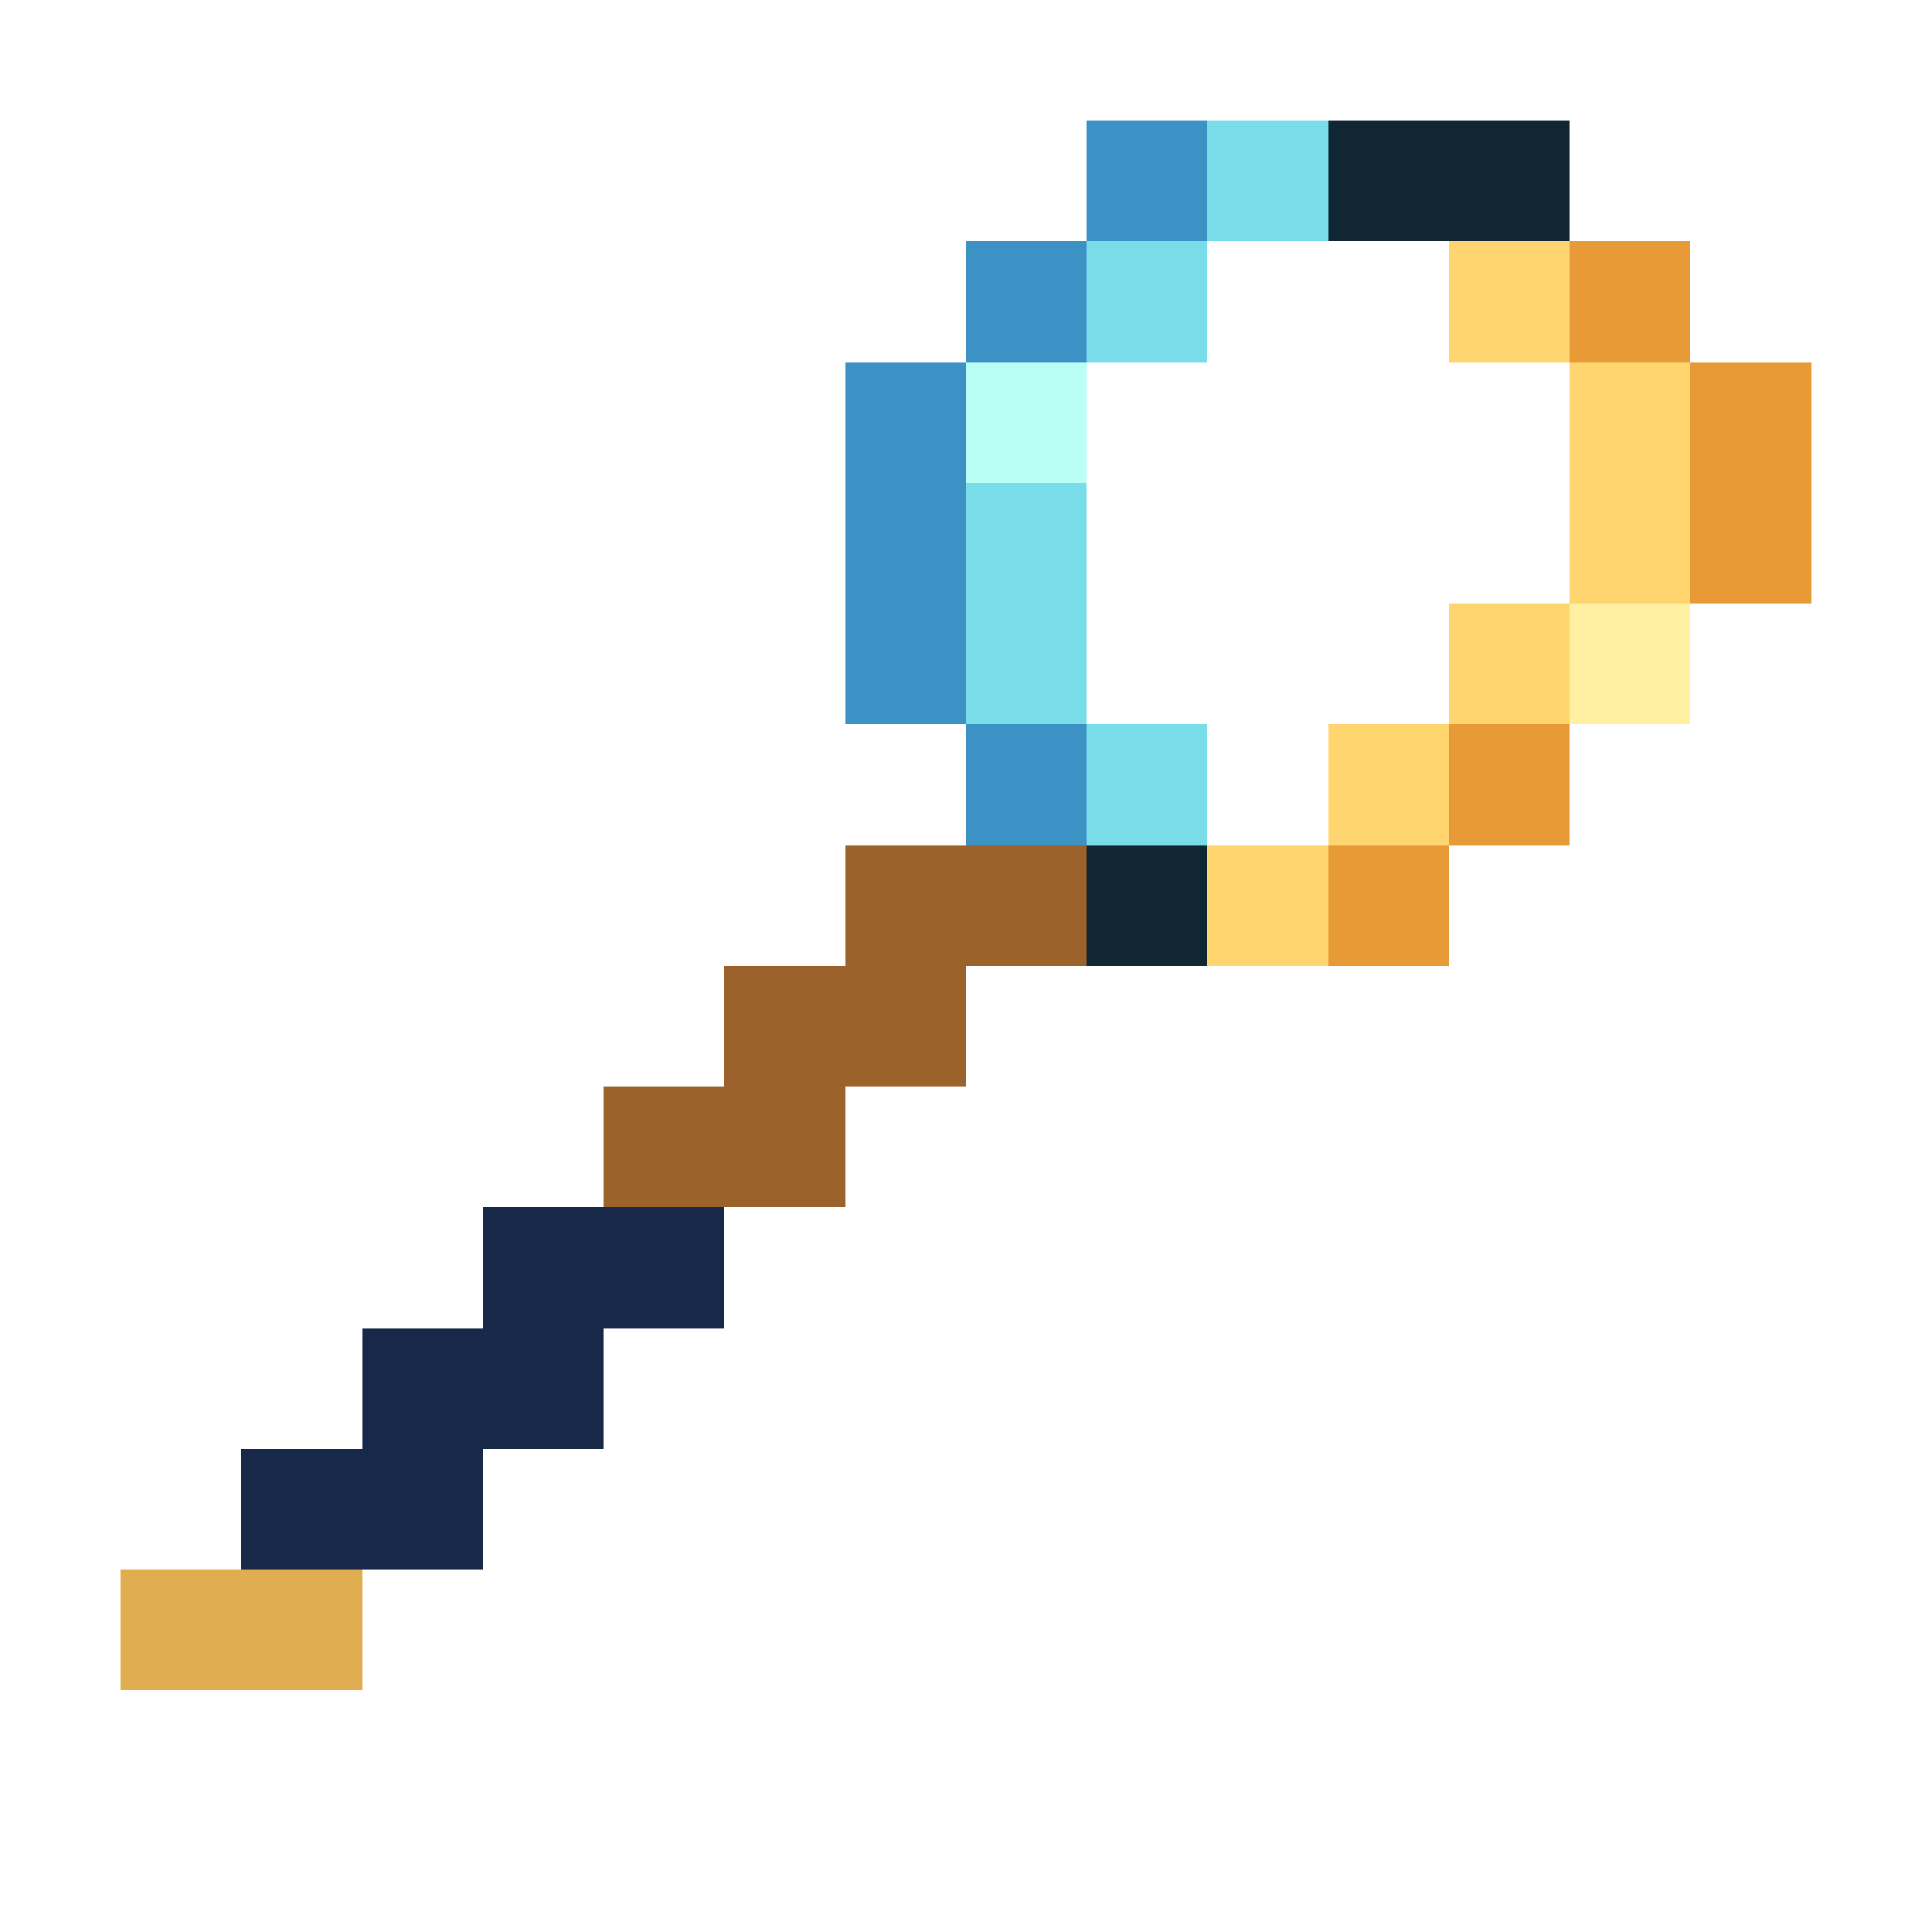
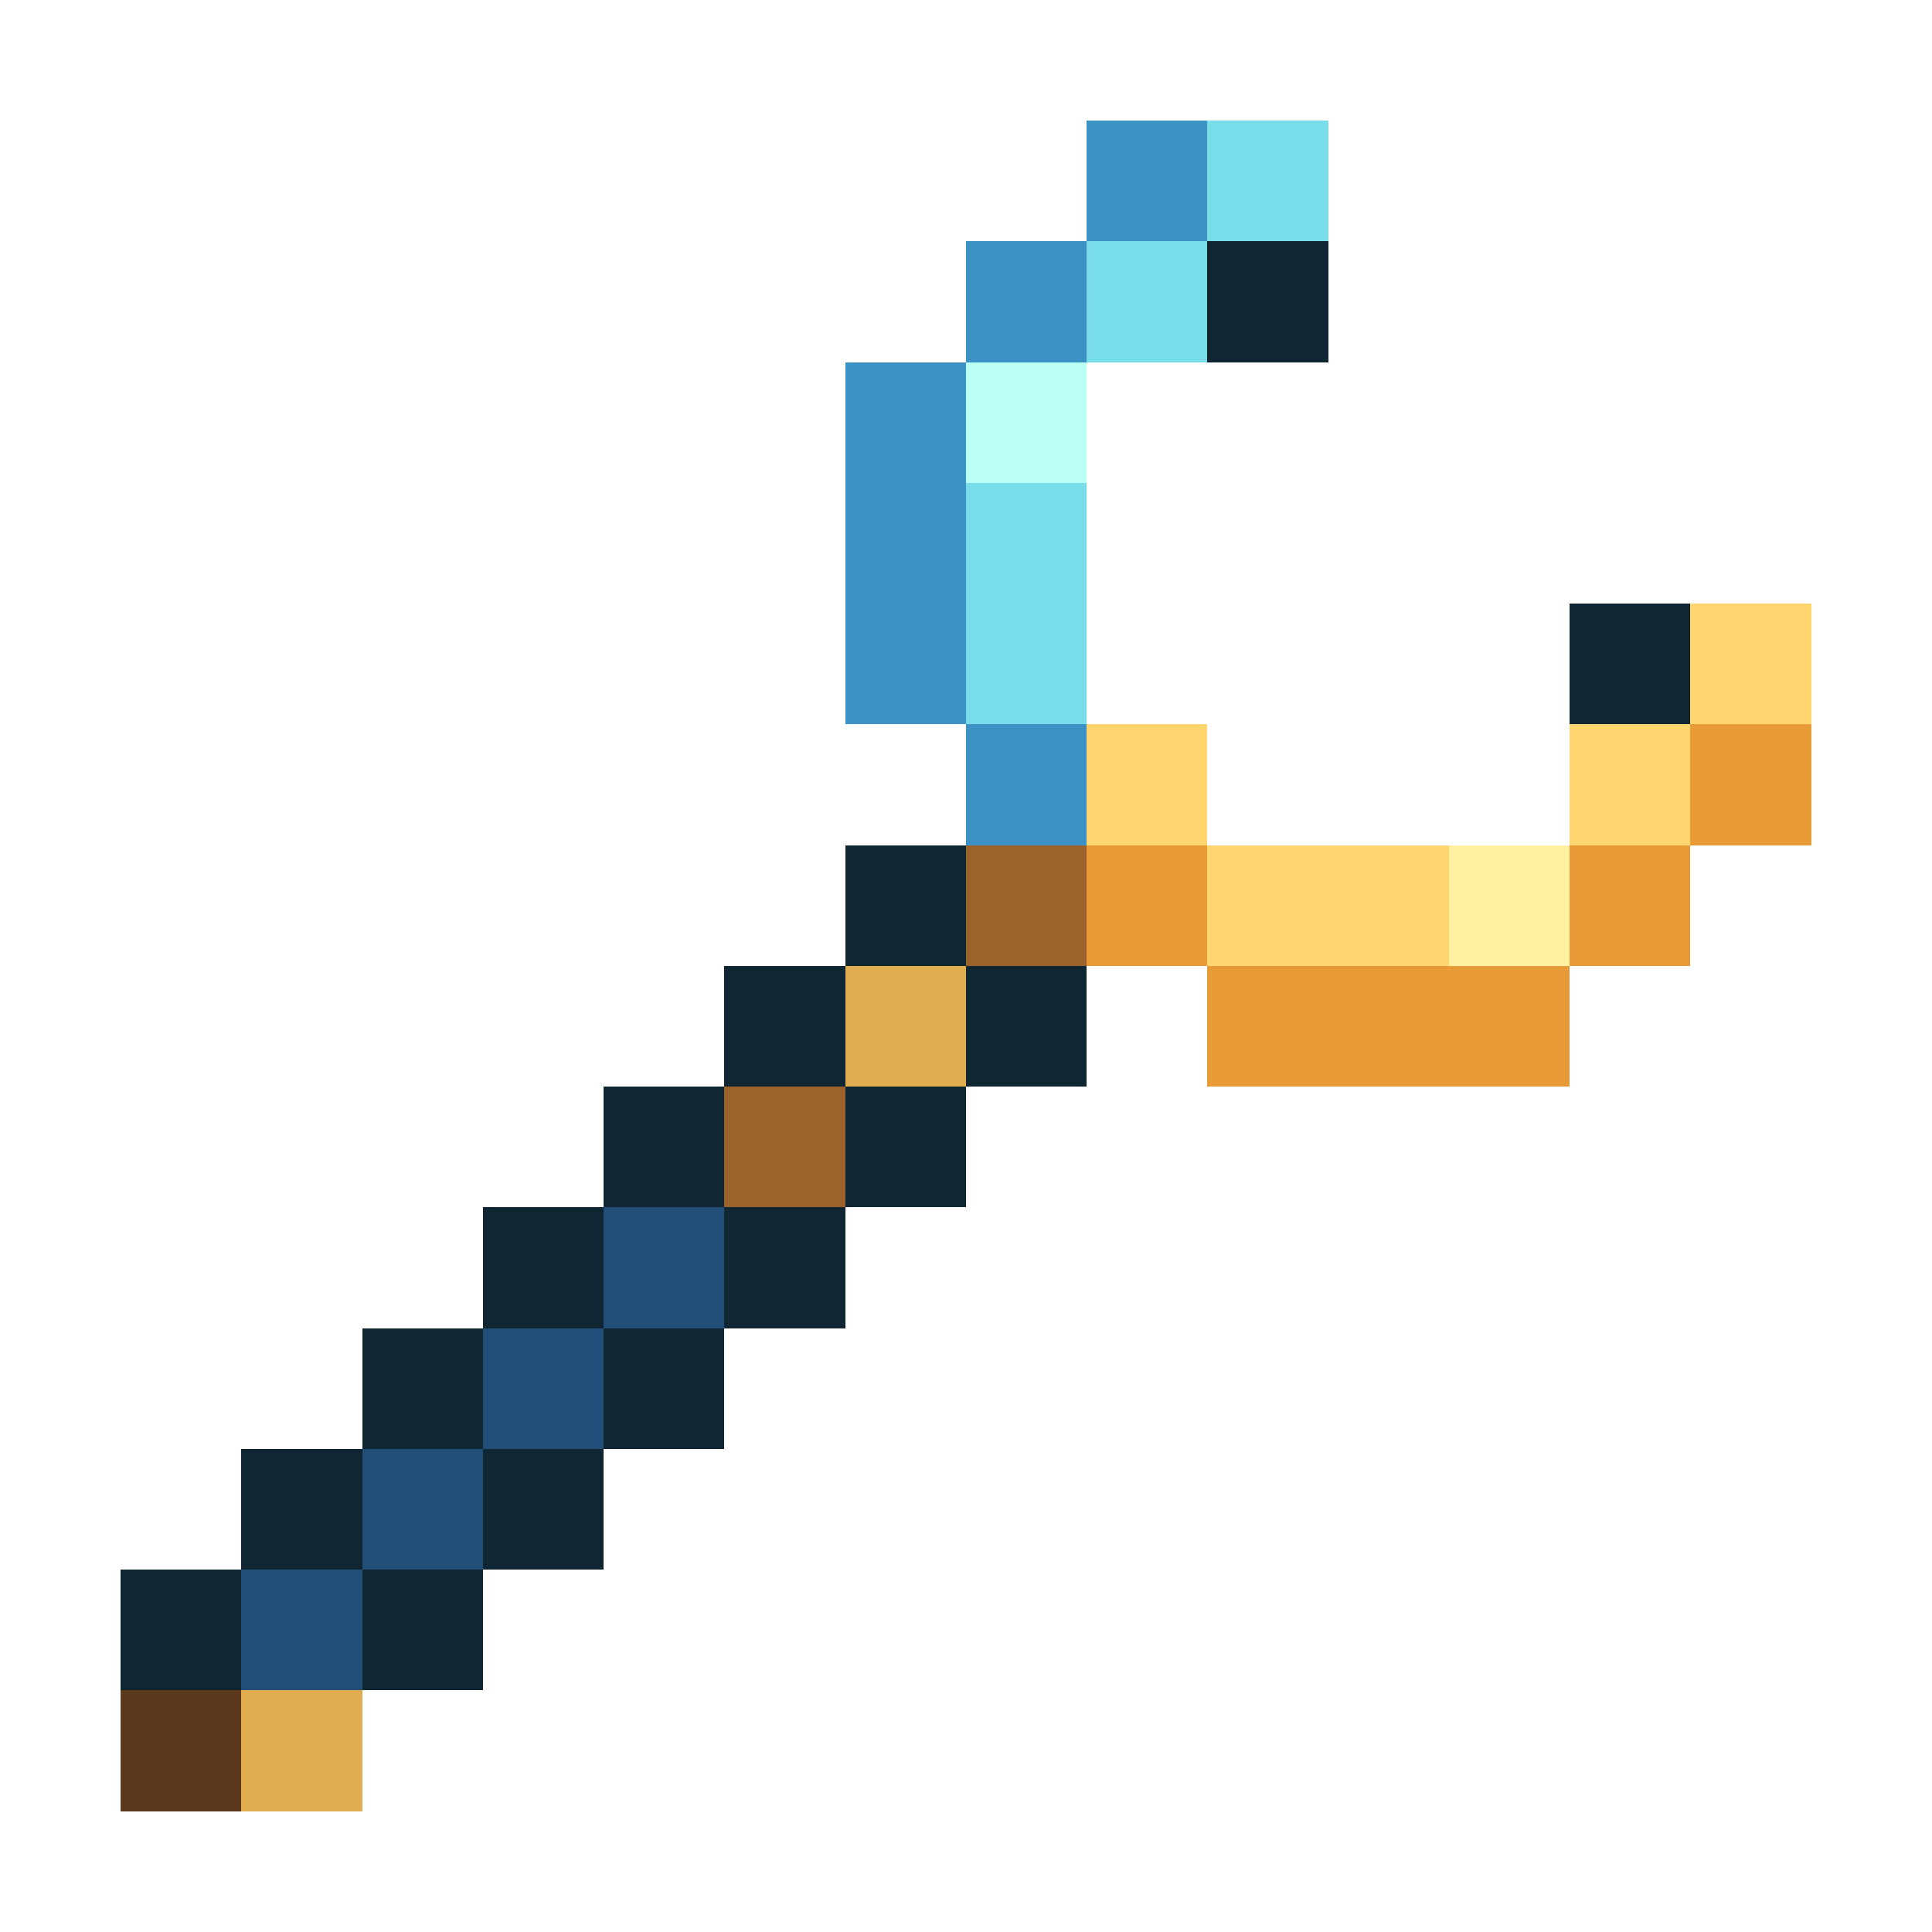
<svg xmlns="http://www.w3.org/2000/svg" width="16" height="16" viewBox="0 0 16 16" shape-rendering="crispEdges">
  <rect x="9" y="1" width="1" height="1" fill="#3c91c5" />
  <rect x="10" y="1" width="1" height="1" fill="#79dce9" />
-   <rect x="11" y="1" width="2" height="1" fill="#102733" />
  <rect x="8" y="2" width="1" height="1" fill="#3c91c5" />
  <rect x="9" y="2" width="1" height="1" fill="#79dce9" />
-   <rect x="12" y="2" width="1" height="1" fill="#ffd56f" />
-   <rect x="13" y="2" width="1" height="1" fill="#e89a36" />
+   <rect x="10" y="2" width="1" height="1" fill="#102733" />
  <rect x="7" y="3" width="1" height="1" fill="#3c91c5" />
  <rect x="8" y="3" width="1" height="1" fill="#b9fff4" />
-   <rect x="13" y="3" width="1" height="1" fill="#ffd56f" />
-   <rect x="14" y="3" width="1" height="1" fill="#e89a36" />
  <rect x="7" y="4" width="1" height="1" fill="#3c91c5" />
  <rect x="8" y="4" width="1" height="1" fill="#79dce9" />
-   <rect x="13" y="4" width="1" height="1" fill="#ffd56f" />
-   <rect x="14" y="4" width="1" height="1" fill="#e89a36" />
  <rect x="7" y="5" width="1" height="1" fill="#3c91c5" />
  <rect x="8" y="5" width="1" height="1" fill="#79dce9" />
-   <rect x="12" y="5" width="1" height="1" fill="#ffd56f" />
-   <rect x="13" y="5" width="1" height="1" fill="#fff0a2" />
+   <rect x="13" y="5" width="1" height="1" fill="#102733" />
+   <rect x="14" y="5" width="1" height="1" fill="#ffd56f" />
  <rect x="8" y="6" width="1" height="1" fill="#3c91c5" />
-   <rect x="9" y="6" width="1" height="1" fill="#79dce9" />
-   <rect x="11" y="6" width="1" height="1" fill="#ffd56f" />
-   <rect x="12" y="6" width="1" height="1" fill="#e89a36" />
-   <rect x="7" y="7" width="2" height="1" fill="#9b622c" />
-   <rect x="9" y="7" width="1" height="1" fill="#102733" />
-   <rect x="10" y="7" width="1" height="1" fill="#ffd56f" />
-   <rect x="11" y="7" width="1" height="1" fill="#e89a36" />
-   <rect x="6" y="8" width="2" height="1" fill="#9b622c" />
-   <rect x="5" y="9" width="2" height="1" fill="#9b622c" />
-   <rect x="4" y="10" width="2" height="1" fill="#172849" />
-   <rect x="3" y="11" width="2" height="1" fill="#172849" />
-   <rect x="2" y="12" width="2" height="1" fill="#172849" />
-   <rect x="1" y="13" width="2" height="1" fill="#e0ad50" />
+   <rect x="9" y="6" width="1" height="1" fill="#ffd56f" />
+   <rect x="13" y="6" width="1" height="1" fill="#ffd56f" />
+   <rect x="14" y="6" width="1" height="1" fill="#e89a36" />
+   <rect x="7" y="7" width="1" height="1" fill="#102733" />
+   <rect x="8" y="7" width="1" height="1" fill="#9b622c" />
+   <rect x="9" y="7" width="1" height="1" fill="#e89a36" />
+   <rect x="10" y="7" width="2" height="1" fill="#ffd56f" />
+   <rect x="12" y="7" width="1" height="1" fill="#fff0a2" />
+   <rect x="13" y="7" width="1" height="1" fill="#e89a36" />
+   <rect x="6" y="8" width="1" height="1" fill="#102733" />
+   <rect x="7" y="8" width="1" height="1" fill="#e0ad50" />
+   <rect x="8" y="8" width="1" height="1" fill="#102733" />
+   <rect x="10" y="8" width="3" height="1" fill="#e89a36" />
+   <rect x="5" y="9" width="1" height="1" fill="#102733" />
+   <rect x="6" y="9" width="1" height="1" fill="#9b622c" />
+   <rect x="7" y="9" width="1" height="1" fill="#102733" />
+   <rect x="4" y="10" width="1" height="1" fill="#102733" />
+   <rect x="5" y="10" width="1" height="1" fill="#224f7a" />
+   <rect x="6" y="10" width="1" height="1" fill="#102733" />
+   <rect x="3" y="11" width="1" height="1" fill="#102733" />
+   <rect x="4" y="11" width="1" height="1" fill="#224f7a" />
+   <rect x="5" y="11" width="1" height="1" fill="#102733" />
+   <rect x="2" y="12" width="1" height="1" fill="#102733" />
+   <rect x="3" y="12" width="1" height="1" fill="#224f7a" />
+   <rect x="4" y="12" width="1" height="1" fill="#102733" />
+   <rect x="1" y="13" width="1" height="1" fill="#102733" />
+   <rect x="2" y="13" width="1" height="1" fill="#224f7a" />
+   <rect x="3" y="13" width="1" height="1" fill="#102733" />
+   <rect x="1" y="14" width="1" height="1" fill="#5c391d" />
+   <rect x="2" y="14" width="1" height="1" fill="#e0ad50" />
</svg>
